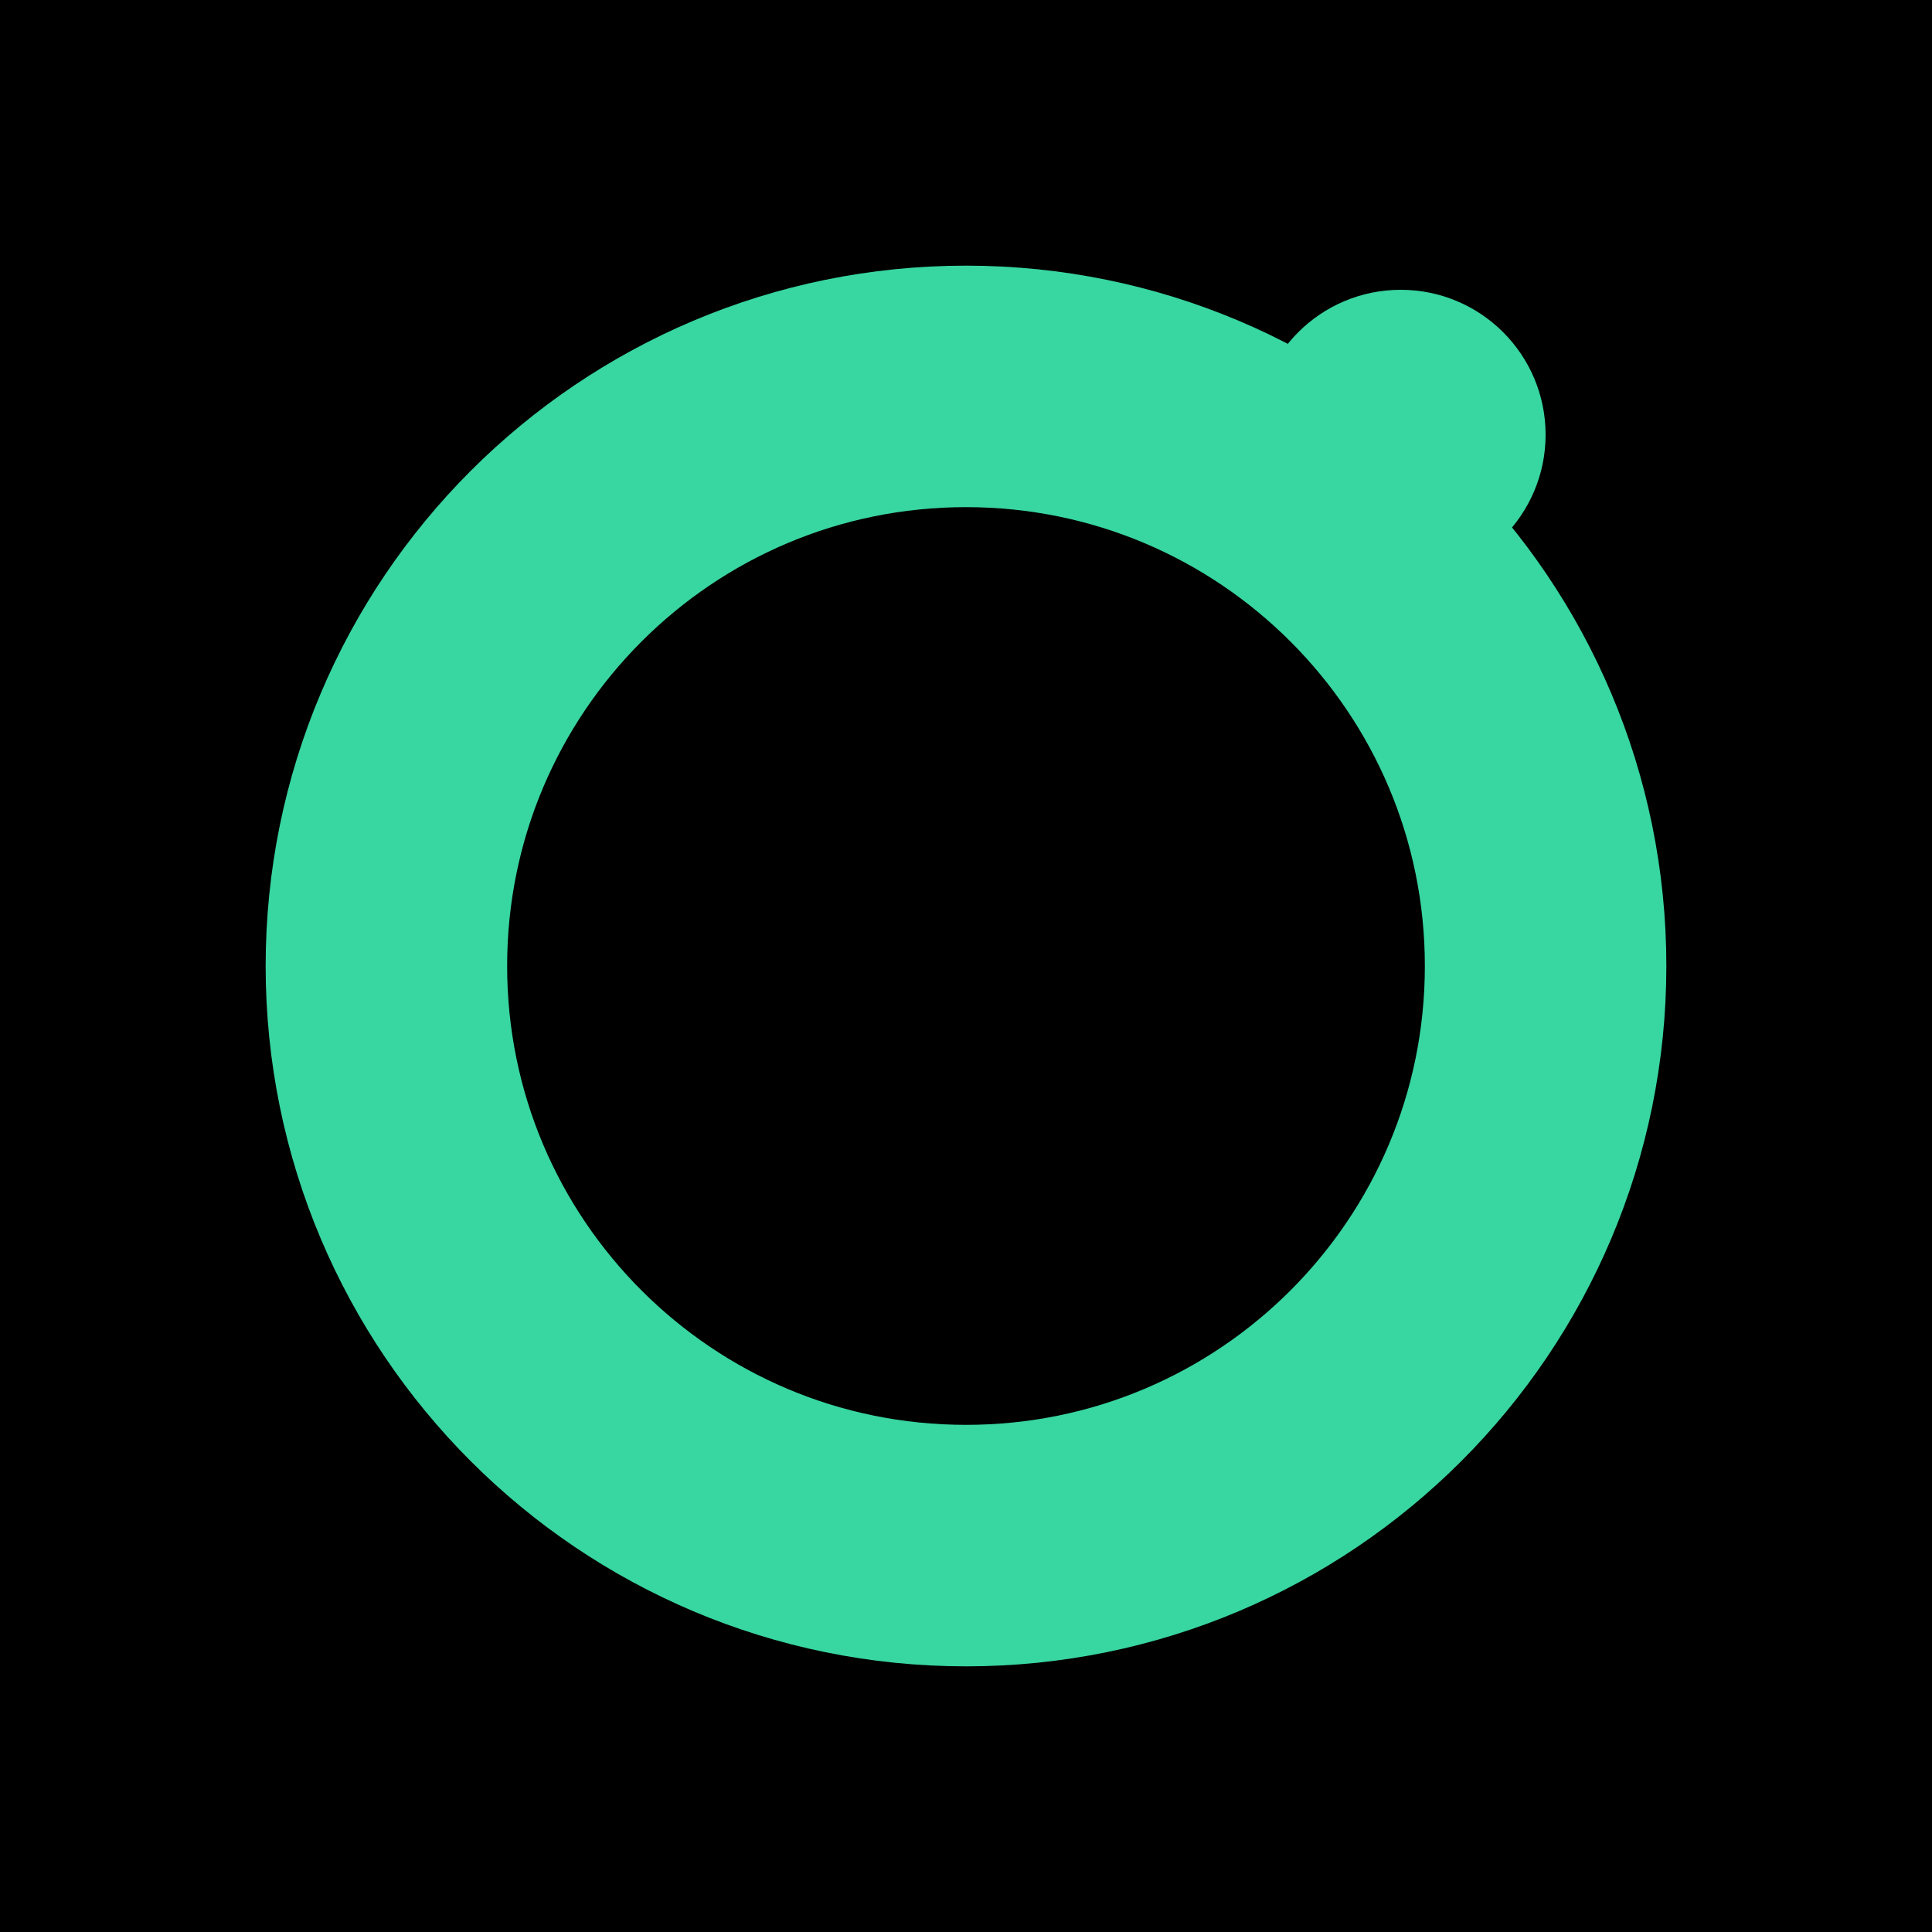
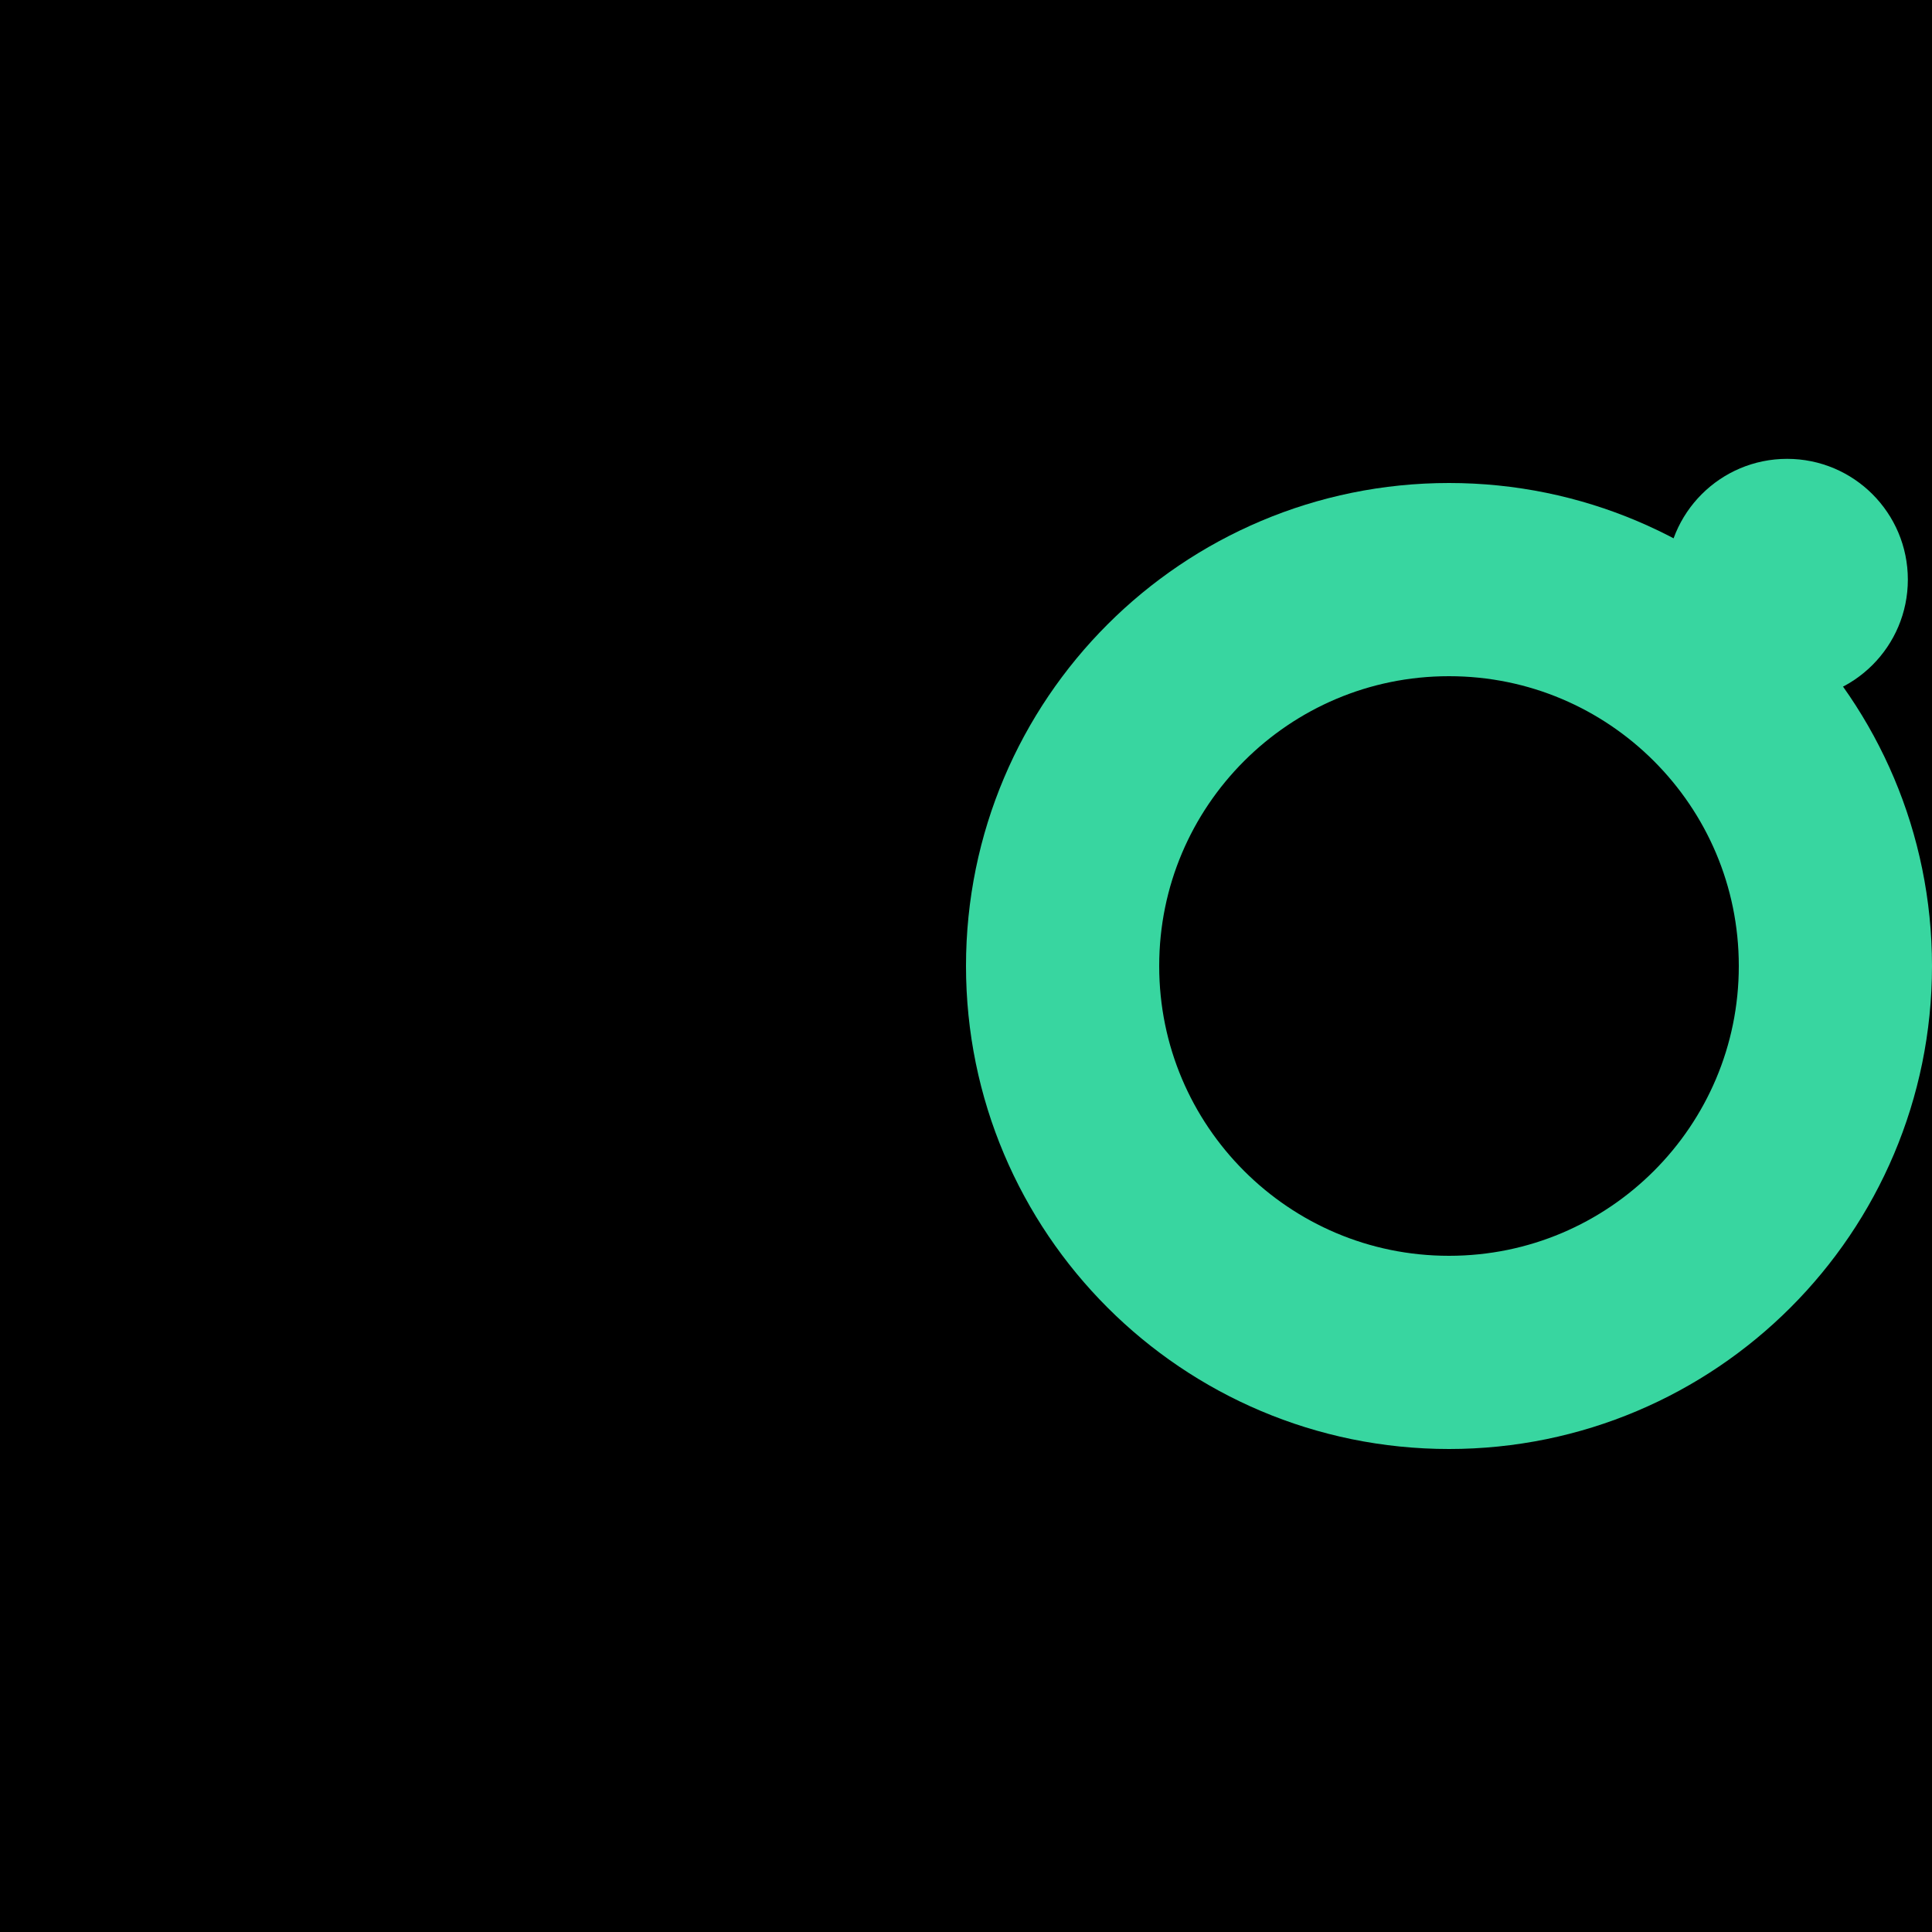
<svg xmlns="http://www.w3.org/2000/svg" width="60" height="60" viewBox="0 0 40 40">
  <rect width="40" height="40" fill="#000000" />
-   <circle cx="20" cy="20" r="12" fill="none" stroke="#38D6A0" stroke-width="5" />
-   <circle cx="29" cy="9" r="3" fill="#38D6A0" />
+   <circle cx="30" cy="20" r="8" fill="none" stroke="#38D6A0" stroke-width="4" />
+   <circle cx="37" cy="12" r="2.5" fill="#38D6A0" />
</svg>
